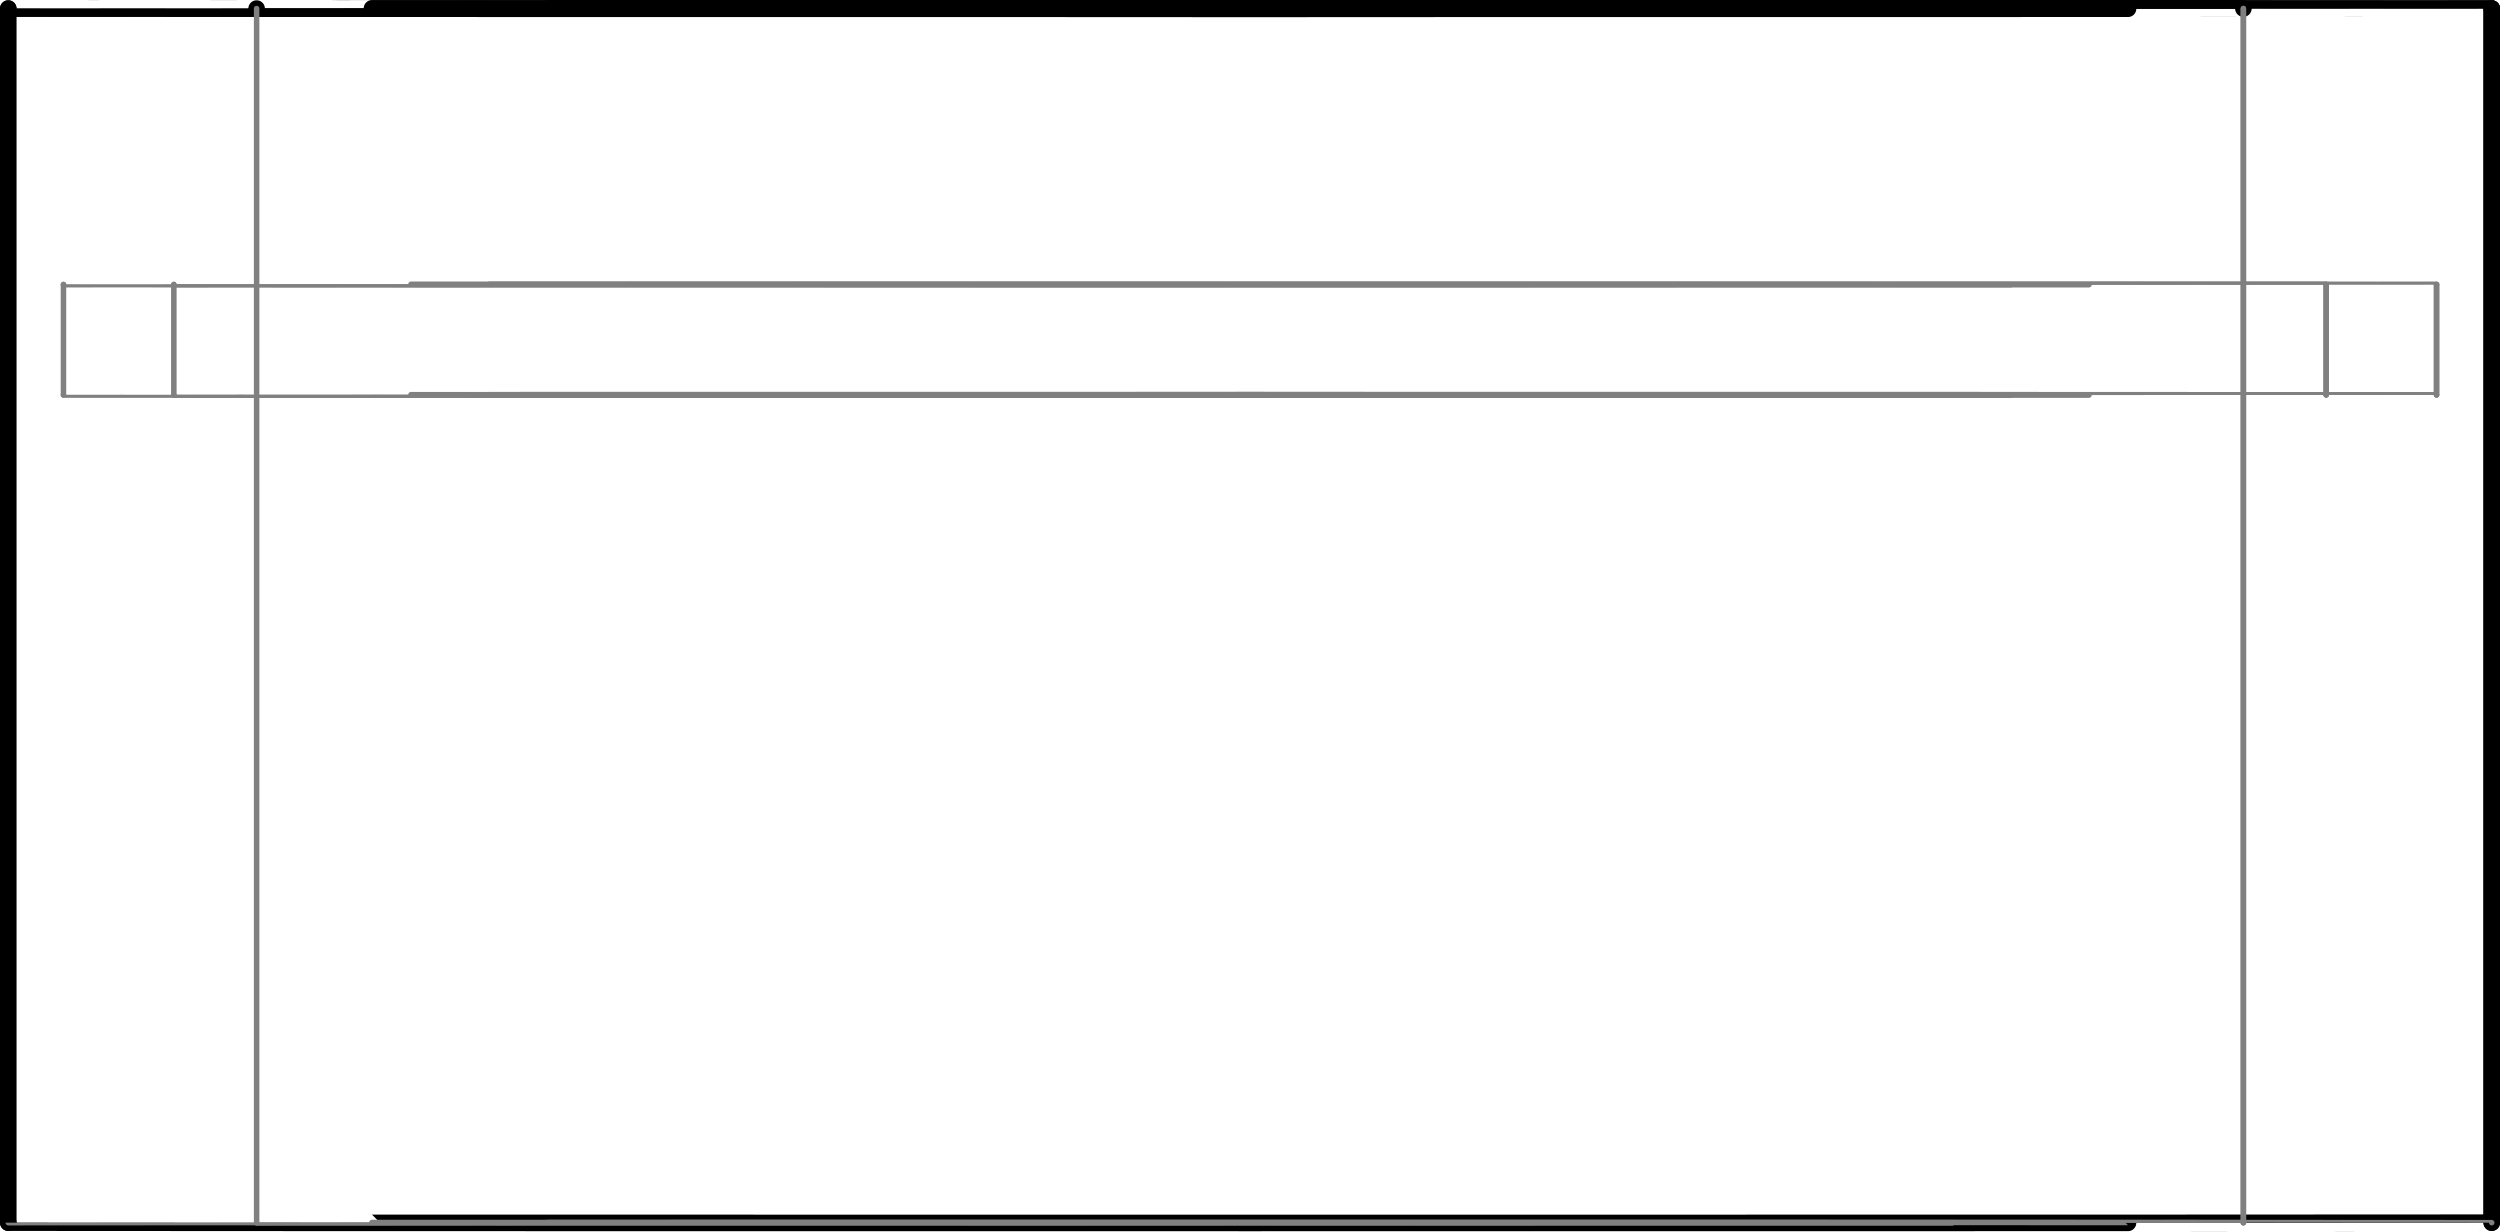
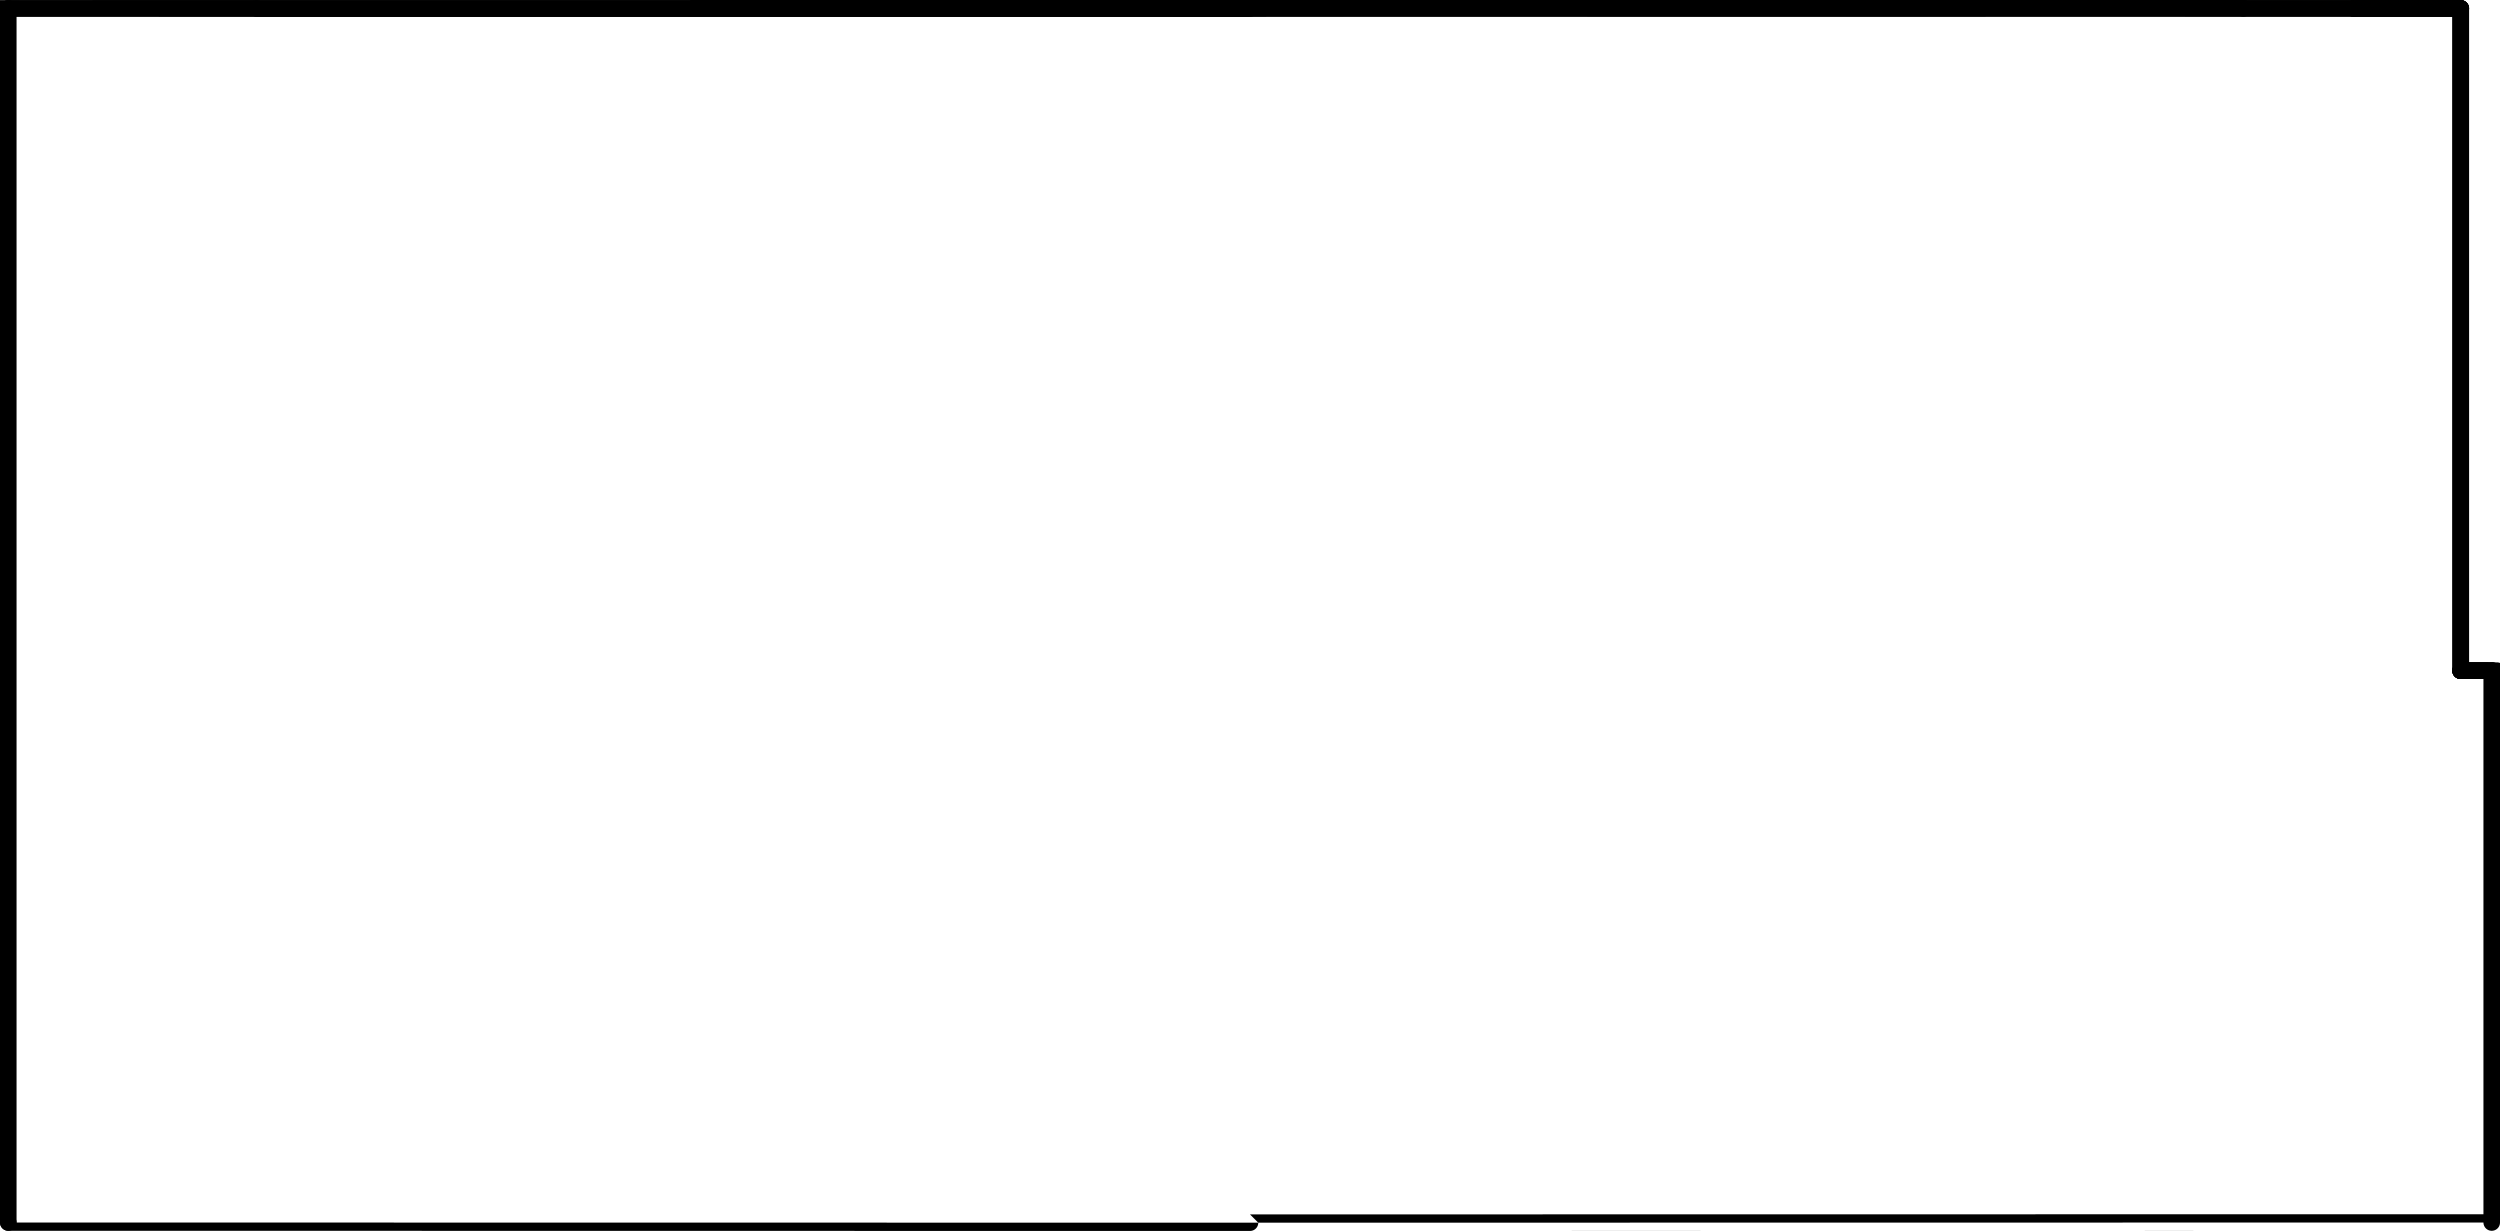
- <svg xmlns="http://www.w3.org/2000/svg" width="45.3mm" height="22.31mm" viewBox="-22.65 -11.368 45.3 22.31" version="1.1">
+ <svg xmlns="http://www.w3.org/2000/svg" width="45.3mm" height="22.306mm" viewBox="-22.239 -11.268 45.3 22.306" version="1.1">
  <g transform="scale(1,-1)" stroke-linecap="round">
    <g fill="none" stroke="rgb(0,0,0)" stroke-width="0.3" id="visible">
-       <path d="M 22.5,11.213 A 22.5,0.005 2.3696979587629954e-23 0,1 -22.5,11.213" />
-       <path d="M -22.5,11.213 A 22.5,0.005 2.3696979587629954e-23 0,1 22.5,11.213" />
-       <line x1="22.5" y1="-10.787" x2="22.5" y2="11.213" />
-       <path d="M -22.5,-10.787 A 22.5,0.005 2.3696979587629954e-23 0,1 22.5,-10.787" />
-       <path d="M 18.0,11.213 A 18.0,0.004 2.3696979587629954e-23 0,1 -18.0,11.213" />
-       <path d="M -18.0,11.213 A 18.0,0.004 2.3696979587629954e-23 0,1 18.0,11.213" />
-       <line x1="22.5" y1="-10.787" x2="22.5" y2="11.213" />
-       <line x1="-22.5" y1="-10.787" x2="-22.5" y2="11.213" />
-     </g>
-     <g fill="none" stroke="rgb(128,128,128)" stroke-width="0.1" id="hidden">
-       <path d="M 22.5,-10.787 A 22.5,0.005 2.3696979587629954e-23 0,1 -22.5,-10.787" />
-       <path d="M 18.0,-10.787 A 18.0,0.004 2.3696979587629954e-23 0,1 -18.0,-10.787" />
-       <path d="M -18.0,-10.787 A 18,0.004 2.3696979587629954e-23 0,1 18.0,-10.787" />
-       <line x1="18.0" y1="-10.787" x2="18.0" y2="11.213" />
-       <line x1="21.5" y1="6.213" x2="21.5" y2="4.213" />
-       <path d="M 21.5,6.213 A 21.5,0.005 2.3696979587629954e-23 0,1 -21.5,6.213" />
-       <path d="M -21.5,6.213 A 21.5,0.005 2.3696979587629954e-23 0,1 21.5,6.213" />
-       <path d="M 21.5,4.213 A 21.5,0.005 2.3696979587629954e-23 0,1 -21.5,4.213" />
-       <path d="M -21.5,4.213 A 21.5,0.005 2.3696979587629954e-23 0,1 21.5,4.213" />
-       <path d="M 19.5,6.213 A 19.5,0.004 2.3696979587629954e-23 0,1 -19.5,6.213" />
-       <path d="M -19.5,6.213 A 19.5,0.004 2.3696979587629954e-23 0,1 19.5,6.213" />
-       <path d="M 19.5,4.213 A 19.5,0.004 2.3696979587629954e-23 0,1 -19.5,4.213" />
-       <path d="M -19.5,4.213 A 19.5,0.004 2.3696979587629954e-23 0,1 19.5,4.213" />
-       <line x1="19.5" y1="6.213" x2="19.5" y2="4.213" />
-       <line x1="18.0" y1="-10.787" x2="18.0" y2="11.213" />
-       <line x1="-18.0" y1="-10.787" x2="-18.0" y2="11.213" />
-       <line x1="21.5" y1="4.213" x2="21.5" y2="6.213" />
-       <line x1="-21.5" y1="4.213" x2="-21.5" y2="6.213" />
-       <line x1="19.5" y1="4.213" x2="19.5" y2="6.213" />
-       <line x1="-19.5" y1="4.213" x2="-19.5" y2="6.213" />
+       <path d="M 22.351,11.116 A 22.5,0.003 0.0 0,1 -22.089,11.116" />
+       <path d="M -22.089,11.116 A 22.5,0.003 0.0 0,1 22.346,11.115" />
+       <line x1="22.346" y1="-0.885" x2="22.346" y2="11.115" />
+       <path d="M 22.346,-0.885 A 22.5,0.003 0.0 0,1 22.911,-0.884" />
+       <path d="M 22.911,-10.884 A 22.5,0.003 0.0 0,1 22.911,-10.884" />
+       <path d="M -22.089,-10.884 A 22.5,0.003 0.0 0,1 22.911,-10.884" />
+       <path d="M 22.911,-0.884 A 22.5,0.003 0.0 0,1 22.911,-0.884" />
+       <path d="M 22.911,-0.884 A 22.5,0.003 0.0 0,1 22.351,-0.884" />
+       <line x1="22.351" y1="-0.884" x2="22.351" y2="11.116" />
+       <line x1="22.351" y1="11.116" x2="20.413" y2="11.116" />
+       <line x1="20.409" y1="11.115" x2="20.413" y2="11.116" />
+       <line x1="22.346" y1="11.115" x2="20.409" y2="11.115" />
+       <path d="M 18.411,11.116 A 18.0,0.002 0.0 0,1 18.411,11.116" />
+       <path d="M 18.411,11.116 A 18.0,0.002 0.0 0,1 -17.589,11.116" />
+       <path d="M -17.589,11.116 A 18.0,0.002 0.0 0,1 18.411,11.116" />
+       <path d="M 22.346,-0.885 A 22.4,0.003 0.0 0,1 22.811,-0.884" />
+       <path d="M 22.811,-0.884 A 22.4,0.003 0.0 0,1 22.811,-0.884" />
+       <path d="M 22.811,-0.884 A 22.4,0.003 0.0 0,1 22.346,-0.884" />
+       <line x1="22.346" y1="-0.884" x2="22.351" y2="-0.884" />
+       <line x1="20.413" y1="11.115" x2="20.413" y2="11.116" />
+       <line x1="22.911" y1="-10.884" x2="22.911" y2="-0.884" />
+       <line x1="-22.089" y1="-10.884" x2="-22.089" y2="11.116" />
    </g>
  </g>
</svg>
